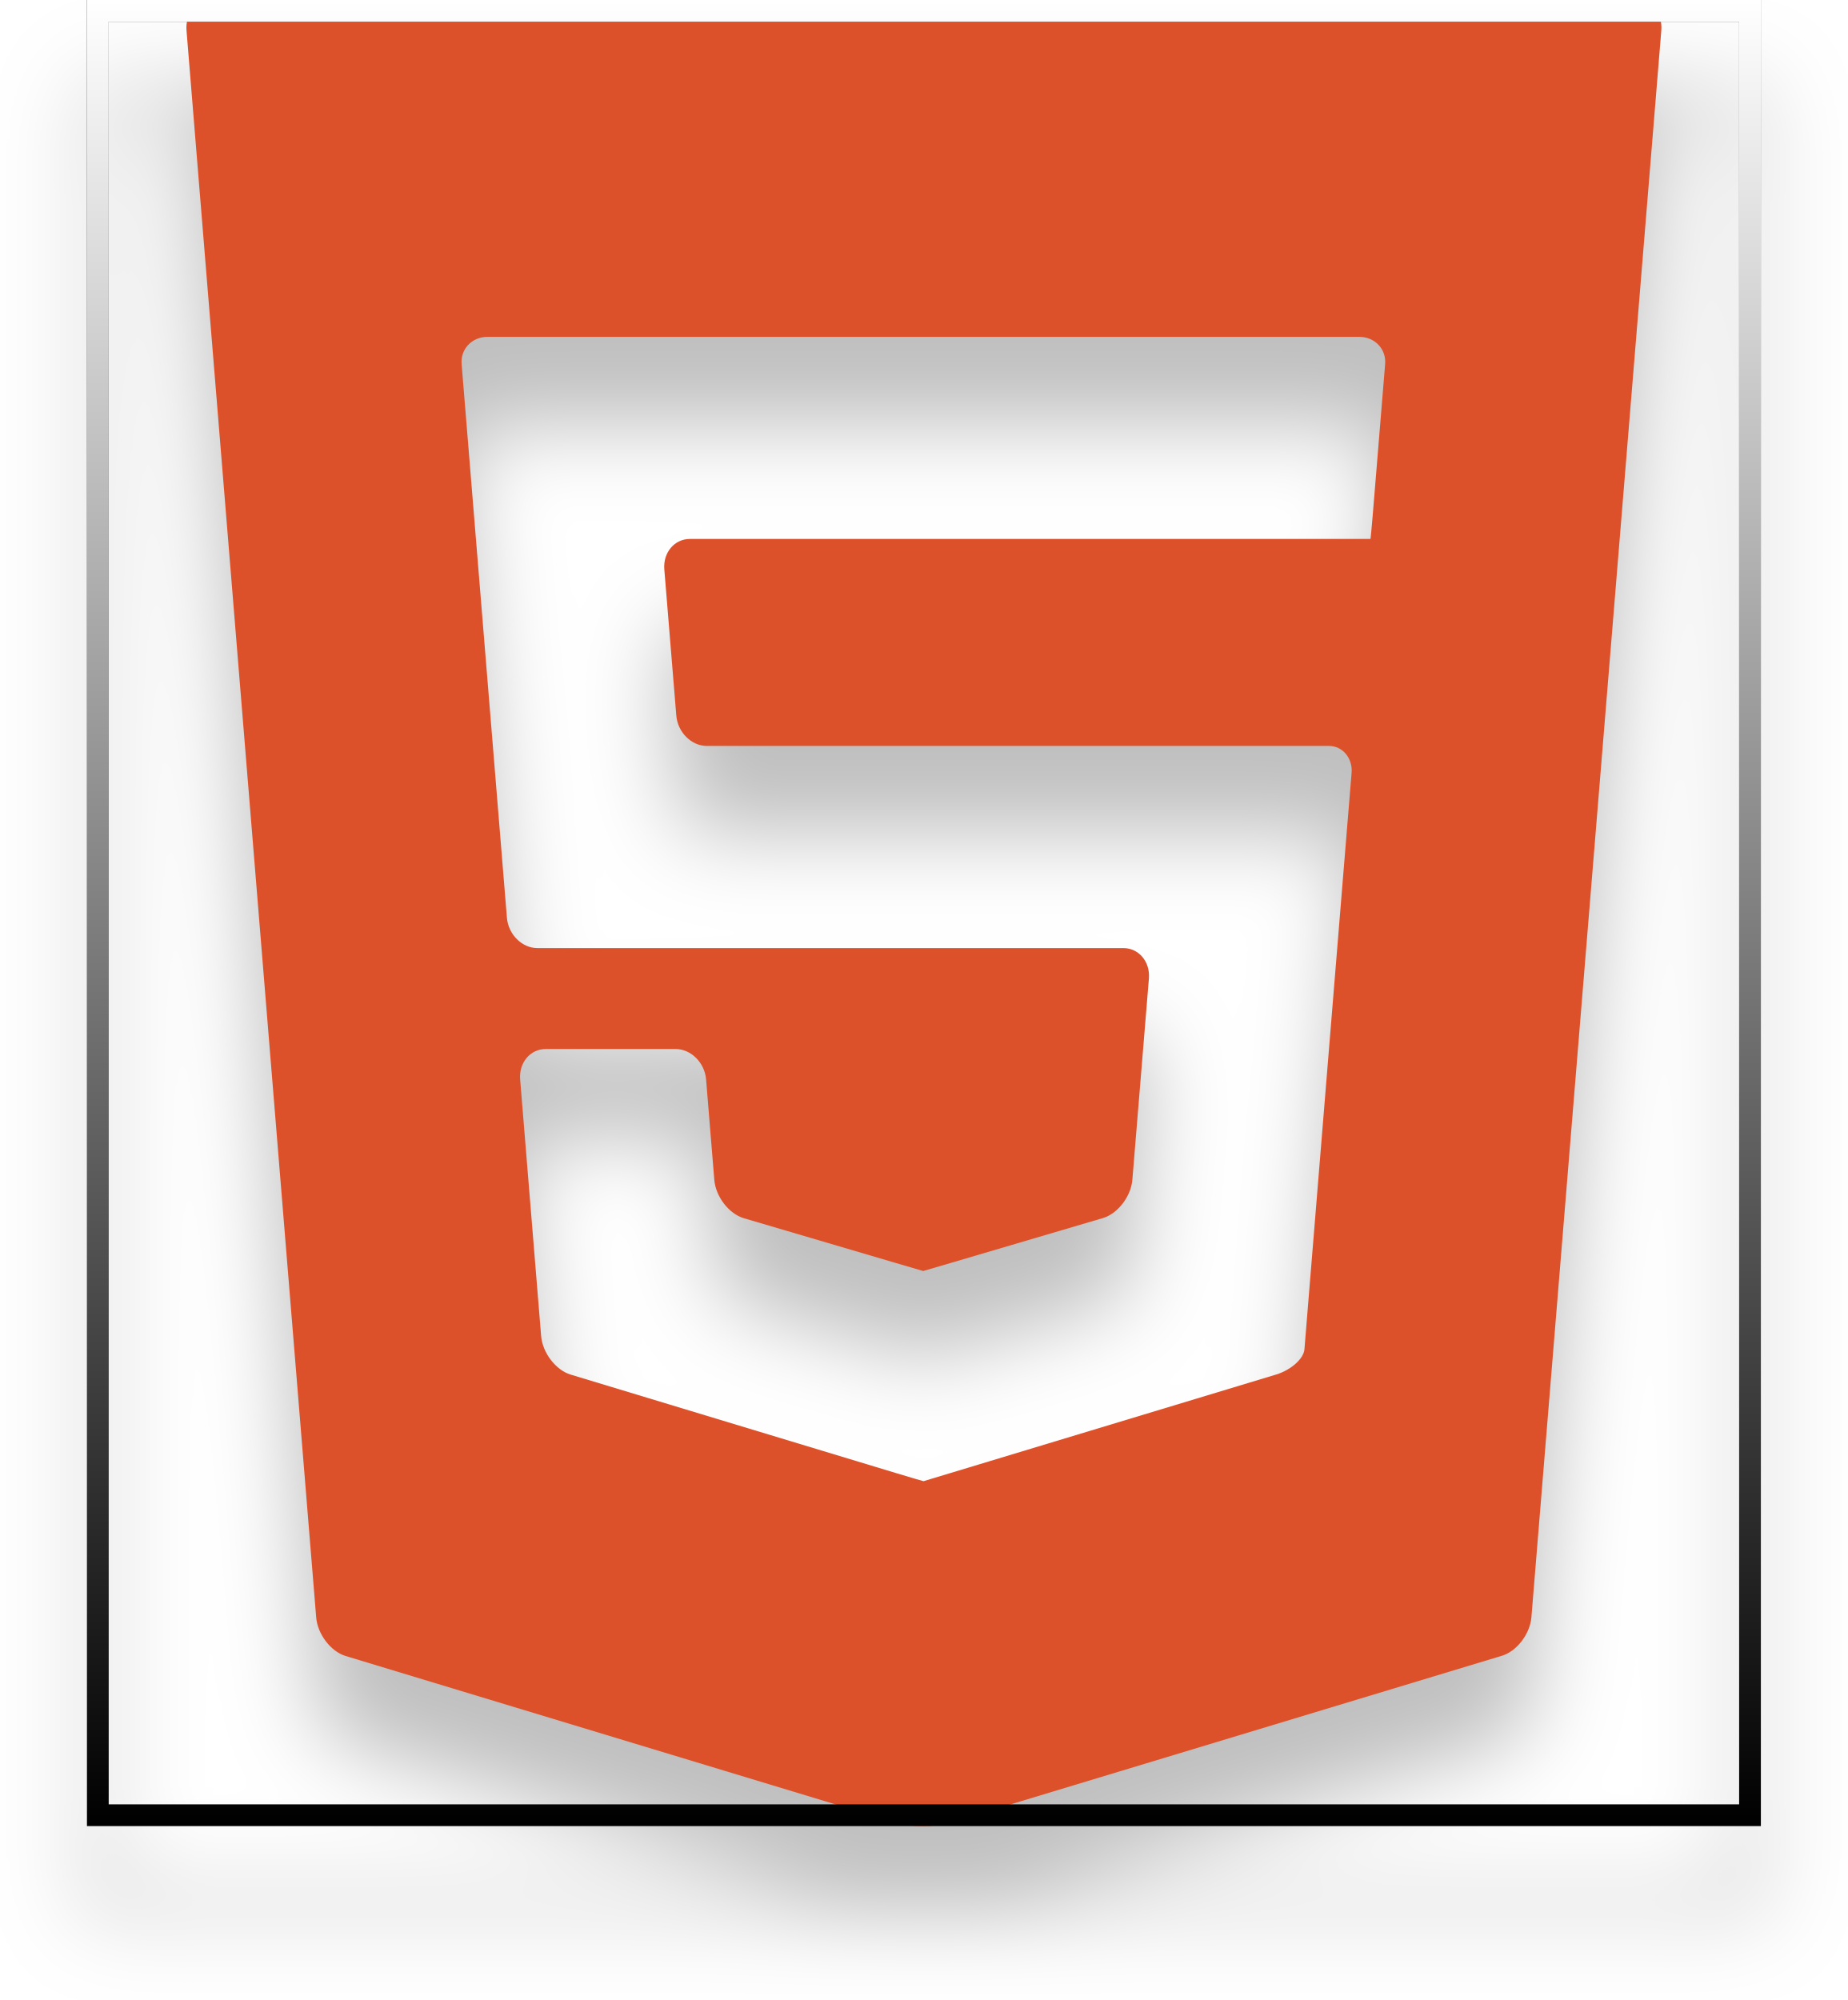
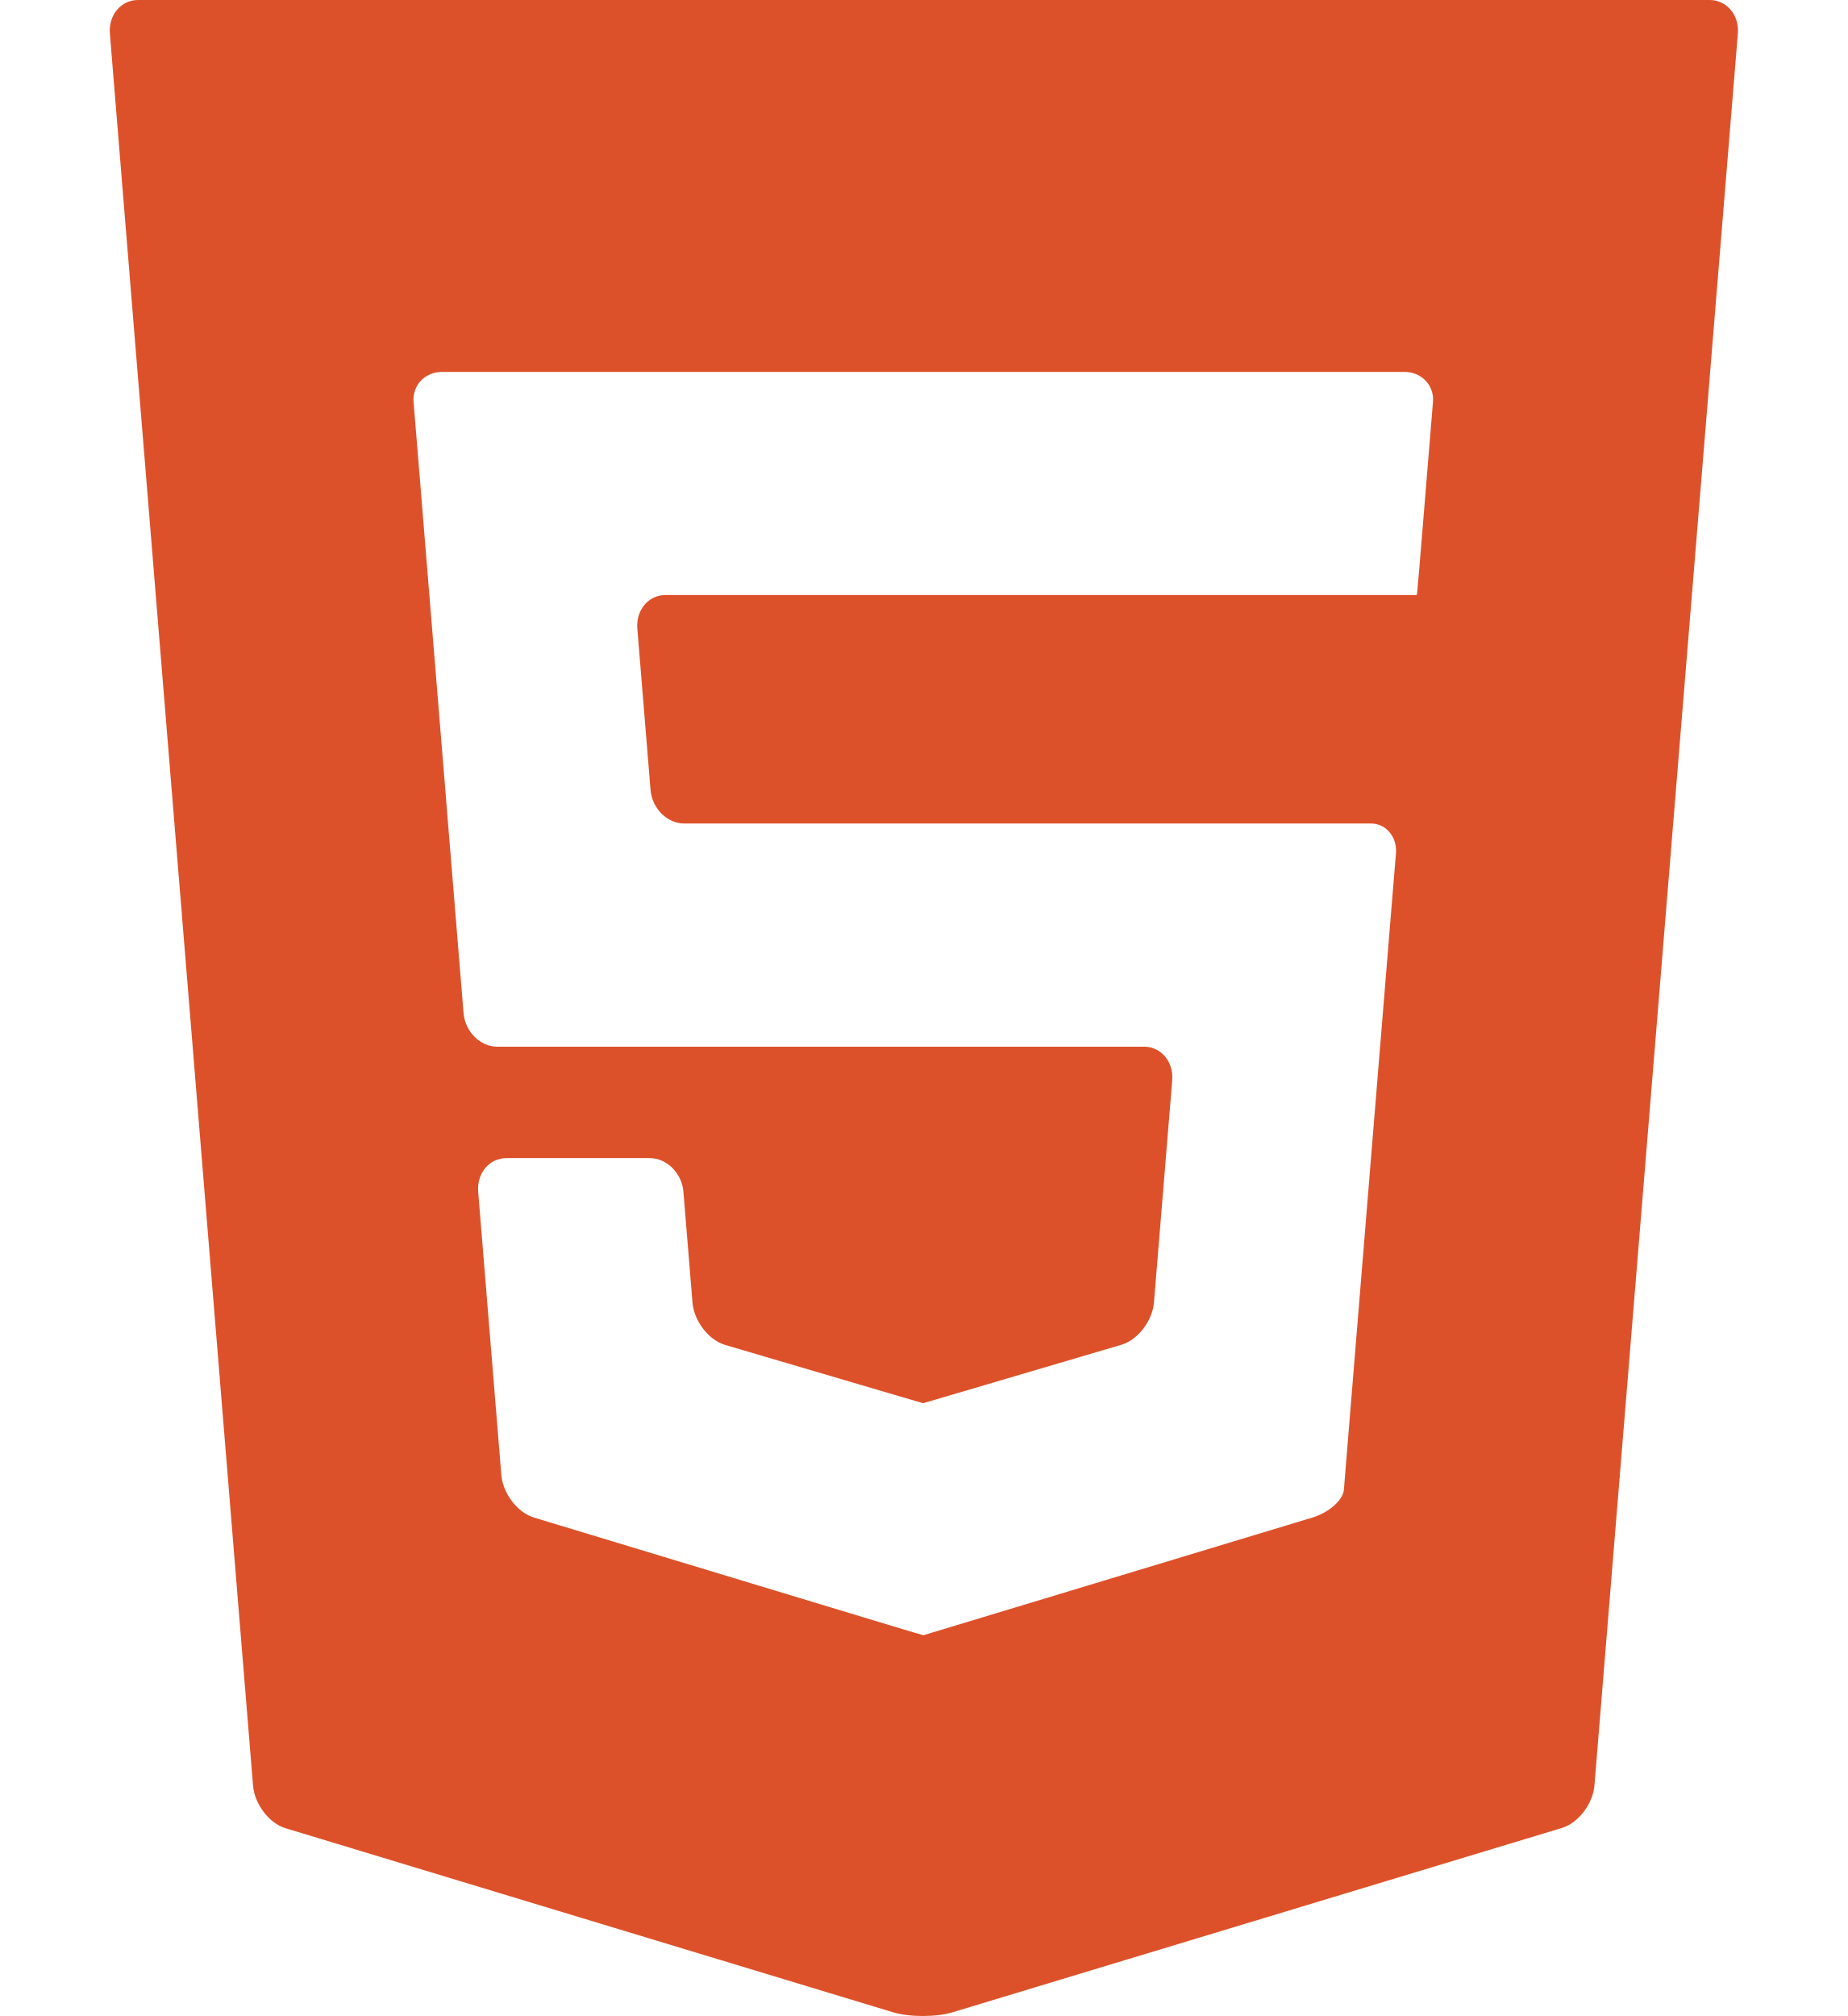
- <svg xmlns="http://www.w3.org/2000/svg" width="85" height="92" viewBox="0 0 85 92" fill="none">
-   <g filter="url(#filter0_d)">
-     <path d="M9.751 0C9.043 0 8.516 0.629 8.579 1.398L14.545 74.403C14.608 75.172 15.217 75.97 15.899 76.176L41.216 83.845C41.898 84.052 43.014 84.052 43.696 83.845L69.091 76.164C69.773 75.958 70.383 75.16 70.445 74.391L76.421 1.398C76.485 0.629 75.957 0 75.249 0H9.751ZM63.716 16.743C63.659 17.429 63.562 18.62 63.499 19.389L63.342 21.304C63.279 22.073 63.188 23.172 63.141 23.747C63.093 24.322 63.048 24.792 63.04 24.792C63.032 24.792 62.447 24.792 61.739 24.792H43.787C43.079 24.792 42.494 24.792 42.486 24.792C42.479 24.792 41.893 24.792 41.185 24.792H31.731C31.023 24.792 30.496 25.421 30.558 26.19L31.11 32.915C31.173 33.684 31.804 34.313 32.511 34.313H41.186C41.893 34.313 42.479 34.313 42.486 34.313C42.494 34.313 43.079 34.313 43.787 34.313H58.697C59.405 34.313 60.5 34.313 61.131 34.313C61.761 34.313 62.23 34.874 62.173 35.56C62.116 36.246 62.018 37.437 61.955 38.206L60.182 59.886C60.118 60.655 60.038 61.638 60.004 62.069C59.969 62.501 59.382 63.023 58.7 63.229L43.74 67.754C43.058 67.96 42.492 68.131 42.481 68.134C42.47 68.136 41.904 67.969 41.222 67.763L26.246 63.23C25.564 63.023 24.954 62.225 24.892 61.456L23.927 49.653C23.865 48.884 24.392 48.255 25.1 48.255H26.467C27.175 48.255 28.333 48.255 29.04 48.255H31.078C31.786 48.255 32.416 48.884 32.48 49.653L32.858 54.273C32.921 55.042 33.531 55.836 34.214 56.037L41.219 58.101C41.902 58.302 42.464 58.467 42.467 58.467C42.47 58.467 43.031 58.302 43.715 58.101L50.732 56.032C51.415 55.831 52.026 55.037 52.089 54.268L52.85 45.011C52.913 44.242 52.386 43.612 51.678 43.612H43.787C43.079 43.612 42.494 43.612 42.486 43.612C42.479 43.612 41.893 43.612 41.186 43.612H24.719C24.011 43.612 23.381 42.983 23.318 42.214L21.451 19.389C21.388 18.62 21.29 17.43 21.234 16.744C21.178 16.058 21.711 15.496 22.419 15.496H41.186C41.893 15.496 42.479 15.496 42.486 15.496C42.494 15.496 43.079 15.496 43.787 15.496H62.531C63.239 15.496 63.772 16.057 63.716 16.743Z" fill="#DD512A" />
-     <rect x="4.5" y="0.5" width="76" height="83" stroke="black" />
-     <rect x="4.5" y="0.5" width="76" height="83" stroke="url(#paint0_linear)" />
-   </g>
-   <defs>
-     <filter id="filter0_d" x="0" y="0" width="85" height="92" filterUnits="userSpaceOnUse" color-interpolation-filters="sRGB">
-       <feFlood flood-opacity="0" result="BackgroundImageFix" />
-       <feColorMatrix in="SourceAlpha" type="matrix" values="0 0 0 0 0 0 0 0 0 0 0 0 0 0 0 0 0 0 127 0" />
-       <feOffset dy="4" />
-       <feGaussianBlur stdDeviation="2" />
-       <feColorMatrix type="matrix" values="0 0 0 0 0 0 0 0 0 0 0 0 0 0 0 0 0 0 0.25 0" />
-       <feBlend mode="normal" in2="BackgroundImageFix" result="effect1_dropShadow" />
-       <feBlend mode="normal" in="SourceGraphic" in2="effect1_dropShadow" result="shape" />
-     </filter>
-     <linearGradient id="paint0_linear" x1="42.5" y1="0" x2="42.5" y2="84" gradientUnits="userSpaceOnUse">
-       <stop stop-color="white" />
-       <stop offset="1" stop-color="white" stop-opacity="0" />
-     </linearGradient>
-   </defs>
+ <svg xmlns="http://www.w3.org/2000/svg" width="77" height="84" viewBox="0 0 77 84" fill="none">
+   <path d="M5.751 0C5.043 0 4.516 0.629 4.579 1.398L10.545 74.403C10.608 75.172 11.217 75.97 11.899 76.176L37.216 83.845C37.898 84.052 39.014 84.052 39.696 83.845L65.091 76.164C65.773 75.958 66.383 75.16 66.445 74.391L72.421 1.398C72.485 0.629 71.957 0 71.249 0H5.751ZM59.716 16.743C59.659 17.429 59.562 18.62 59.499 19.389L59.342 21.304C59.279 22.073 59.188 23.172 59.141 23.747C59.093 24.322 59.049 24.792 59.04 24.792C59.032 24.792 58.447 24.792 57.739 24.792H39.787C39.079 24.792 38.494 24.792 38.486 24.792C38.479 24.792 37.893 24.792 37.186 24.792H27.731C27.023 24.792 26.496 25.421 26.559 26.19L27.11 32.915C27.173 33.684 27.804 34.313 28.511 34.313H37.186C37.894 34.313 38.479 34.313 38.487 34.313C38.494 34.313 39.079 34.313 39.787 34.313H54.697C55.405 34.313 56.5 34.313 57.131 34.313C57.761 34.313 58.23 34.874 58.173 35.56C58.116 36.246 58.018 37.437 57.955 38.206L56.182 59.886C56.118 60.655 56.038 61.638 56.004 62.069C55.969 62.501 55.382 63.023 54.7 63.229L39.74 67.754C39.058 67.96 38.492 68.131 38.481 68.134C38.47 68.136 37.904 67.969 37.222 67.763L22.246 63.23C21.564 63.023 20.954 62.225 20.892 61.456L19.927 49.653C19.865 48.884 20.392 48.255 21.1 48.255H22.467C23.175 48.255 24.333 48.255 25.04 48.255H27.078C27.786 48.255 28.416 48.884 28.48 49.653L28.858 54.273C28.921 55.042 29.531 55.836 30.214 56.037L37.219 58.101C37.902 58.302 38.464 58.467 38.467 58.467C38.47 58.467 39.031 58.302 39.715 58.101L46.732 56.032C47.415 55.831 48.026 55.037 48.089 54.268L48.85 45.011C48.913 44.242 48.386 43.612 47.678 43.612H39.787C39.079 43.612 38.494 43.612 38.487 43.612C38.479 43.612 37.894 43.612 37.186 43.612H20.719C20.011 43.612 19.381 42.983 19.318 42.214L17.451 19.389C17.388 18.62 17.29 17.43 17.234 16.744C17.178 16.058 17.711 15.496 18.419 15.496H37.186C37.894 15.496 38.479 15.496 38.487 15.496C38.494 15.496 39.079 15.496 39.787 15.496H58.531C59.239 15.496 59.772 16.057 59.716 16.743Z" fill="#DD512A" />
</svg>
